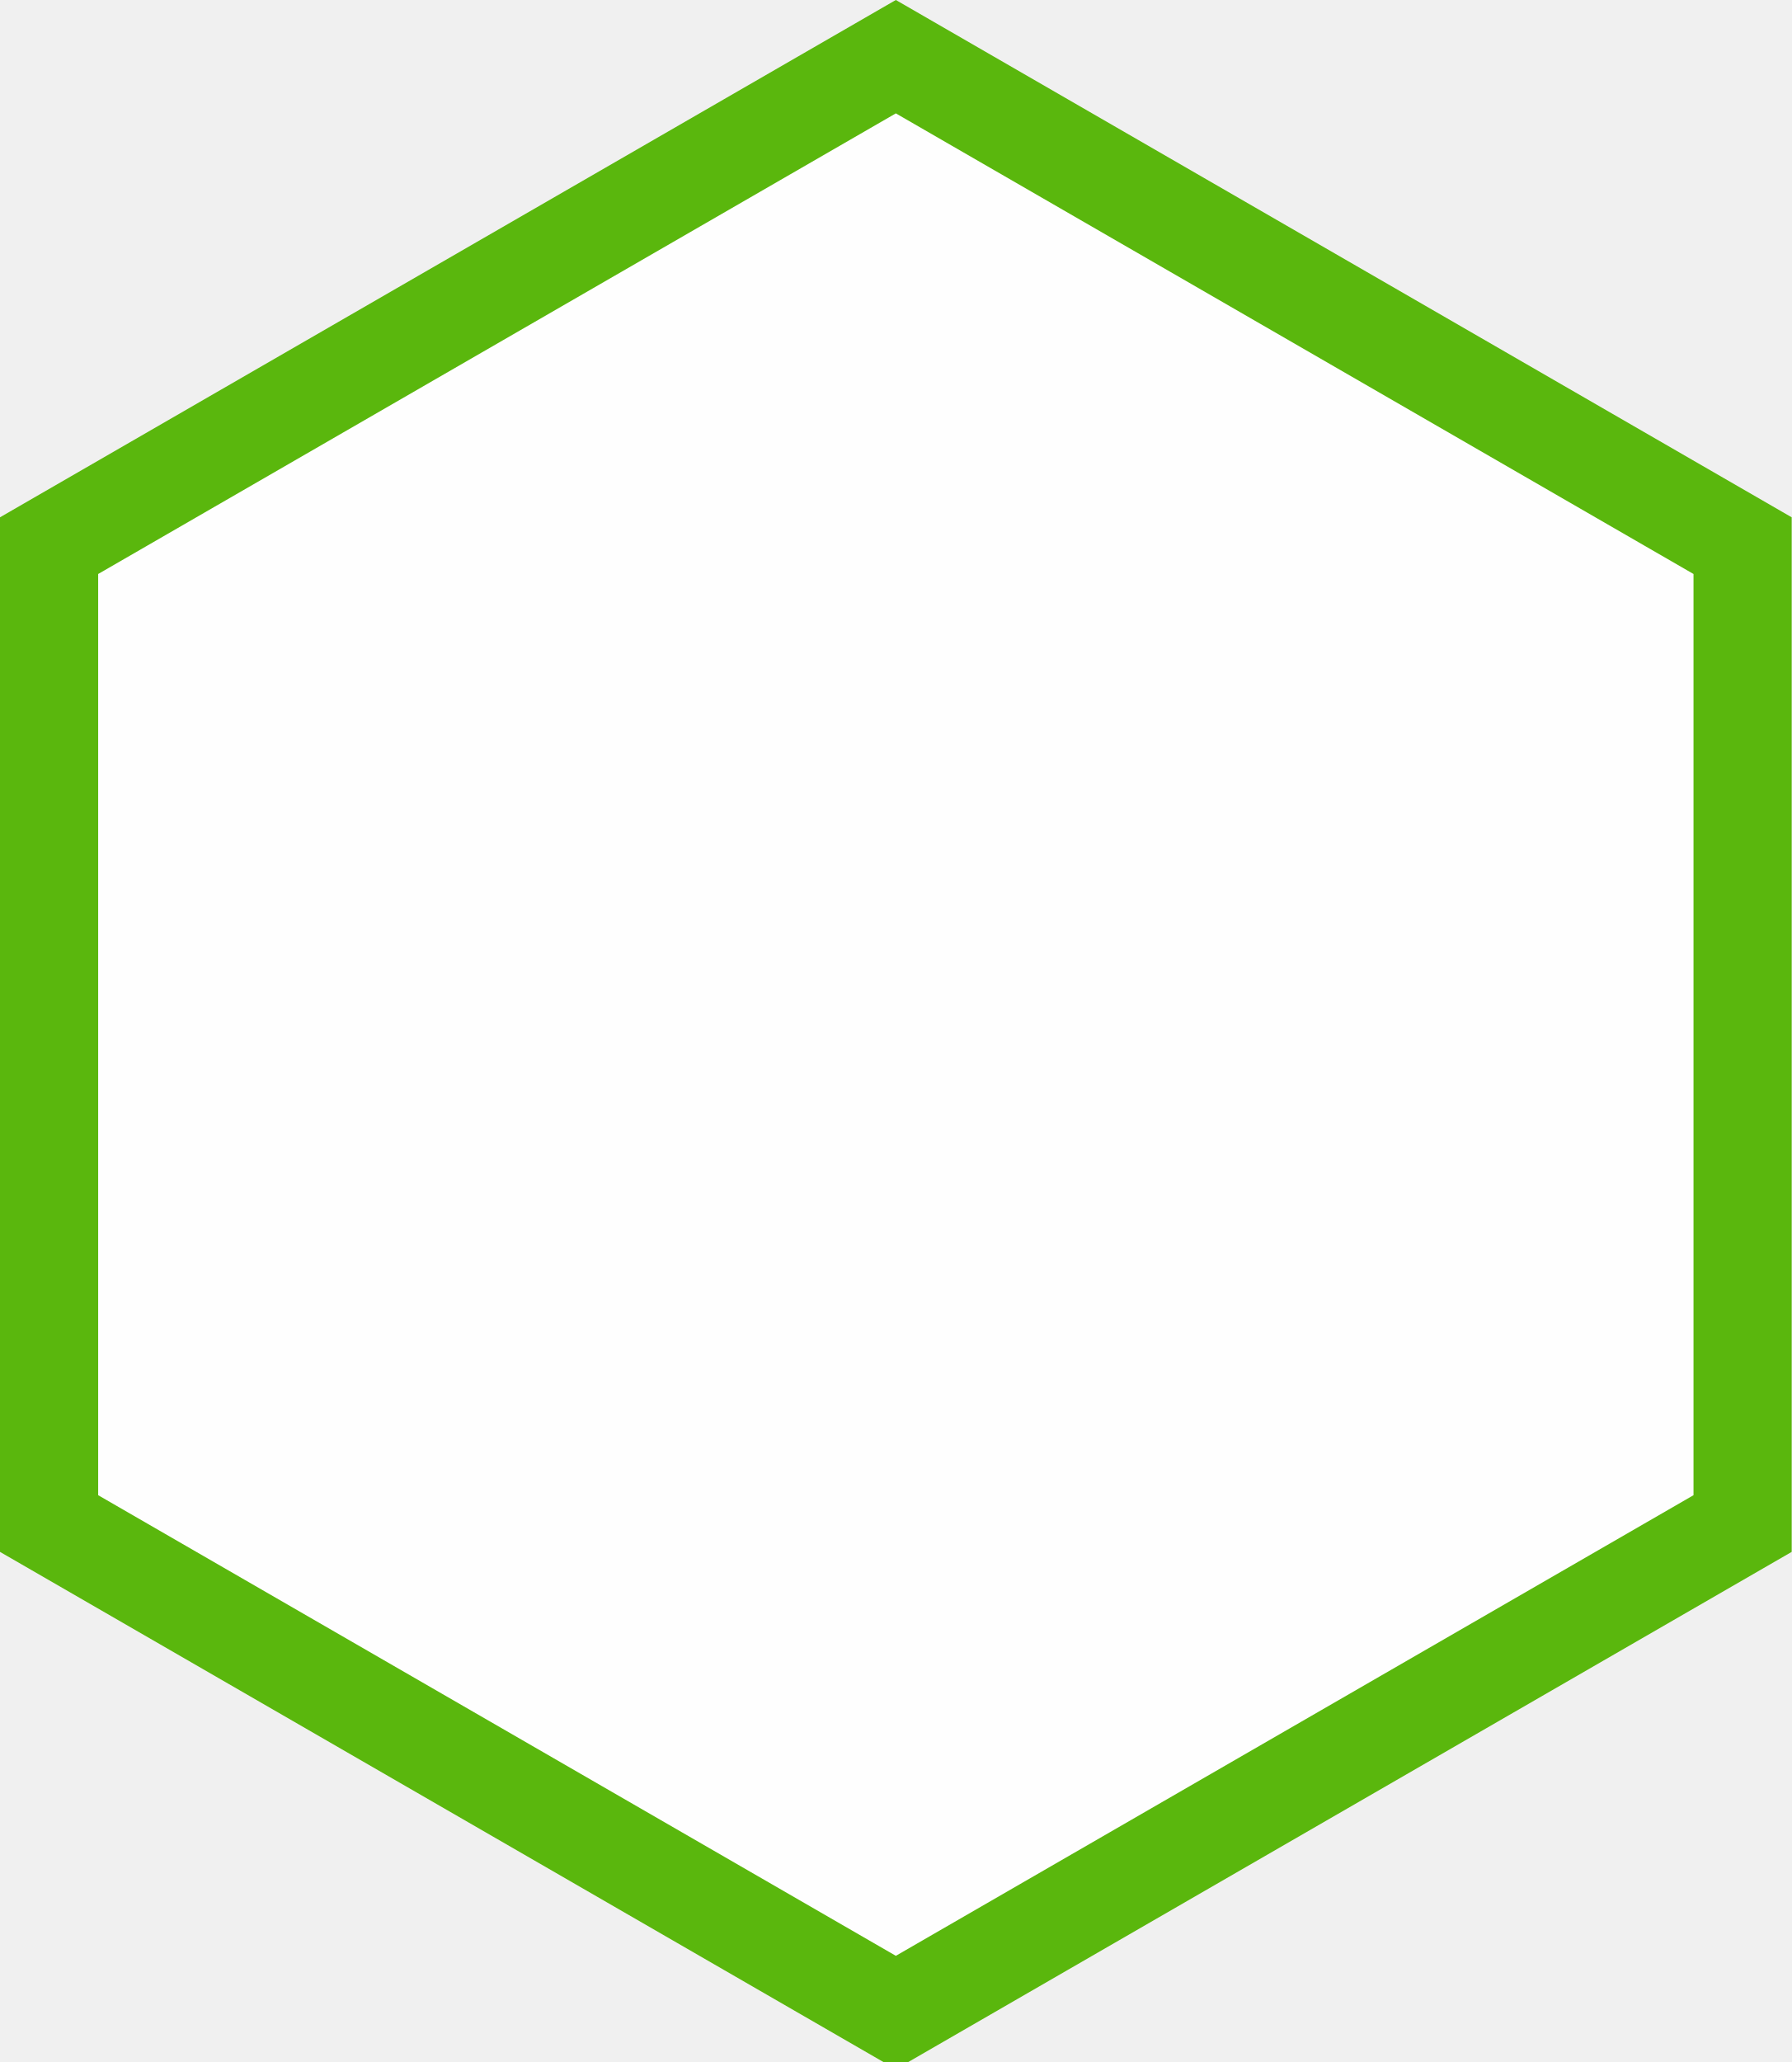
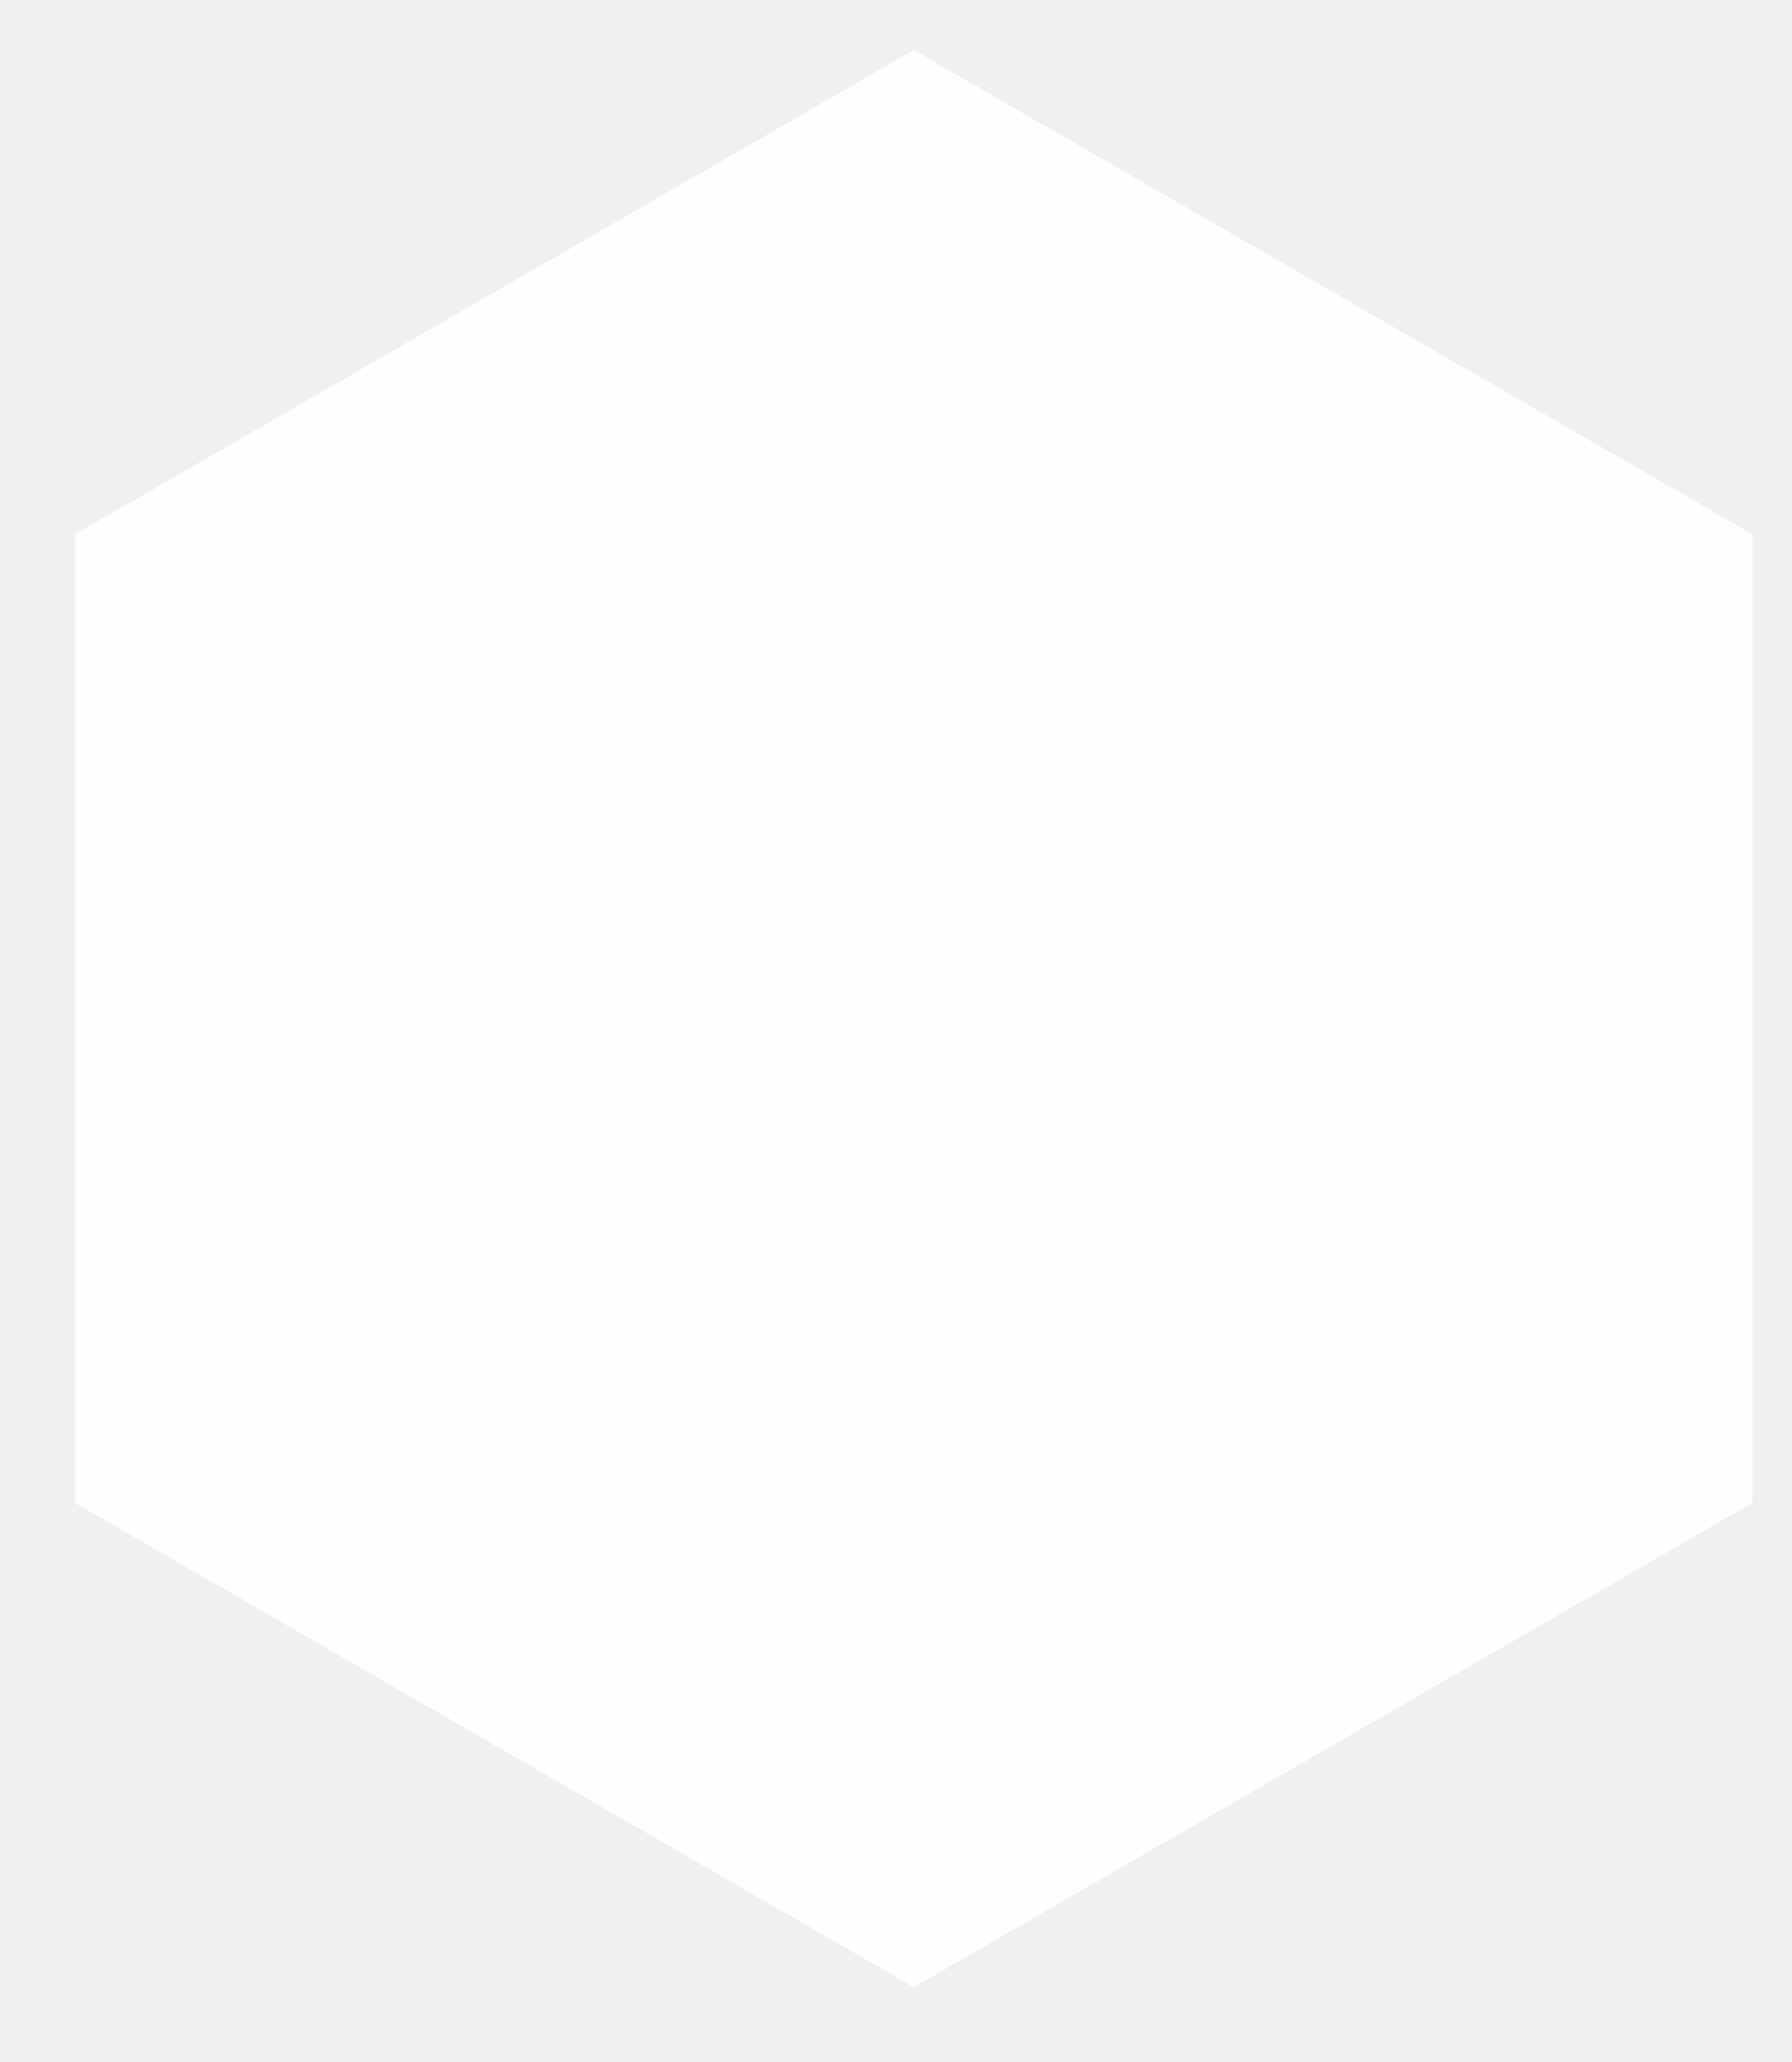
<svg xmlns="http://www.w3.org/2000/svg" xmlns:xlink="http://www.w3.org/1999/xlink" width="73" height="84" viewBox="0 0 73 84">
  <defs>
    <rect id="green-a" width="4847" height="4674" x="-259" y="-118" />
    <polygon id="green-c" points="36.5 2 70 21.341 70 60.024 36.5 79.365 3 60.024 3 21.341" />
  </defs>
  <g fill="none" fill-rule="evenodd">
    <rect width="4845" height="4672" x="-258" y="-117" stroke="#D5D8DA" stroke-width="2" />
    <g transform="scale(1.02)">
      <use fill="#FFF" fill-opacity="0.95" xlink:href="#green-c" />
    </g>
-     <path stroke="#5AB70D" stroke-width="4" d="M36.5,2.309 L2,22.228 L2,62.065 L36.5,81.984 L71,62.065 L71,22.228 L36.5,2.309 Z" />
+     <path class="navigator--hexagon--border" stroke-width="4" d="M36.5,2.309 L2,22.228 L2,62.065 L36.5,81.984 L71,62.065 L71,22.228 L36.5,2.309 Z" />
  </g>
</svg>
